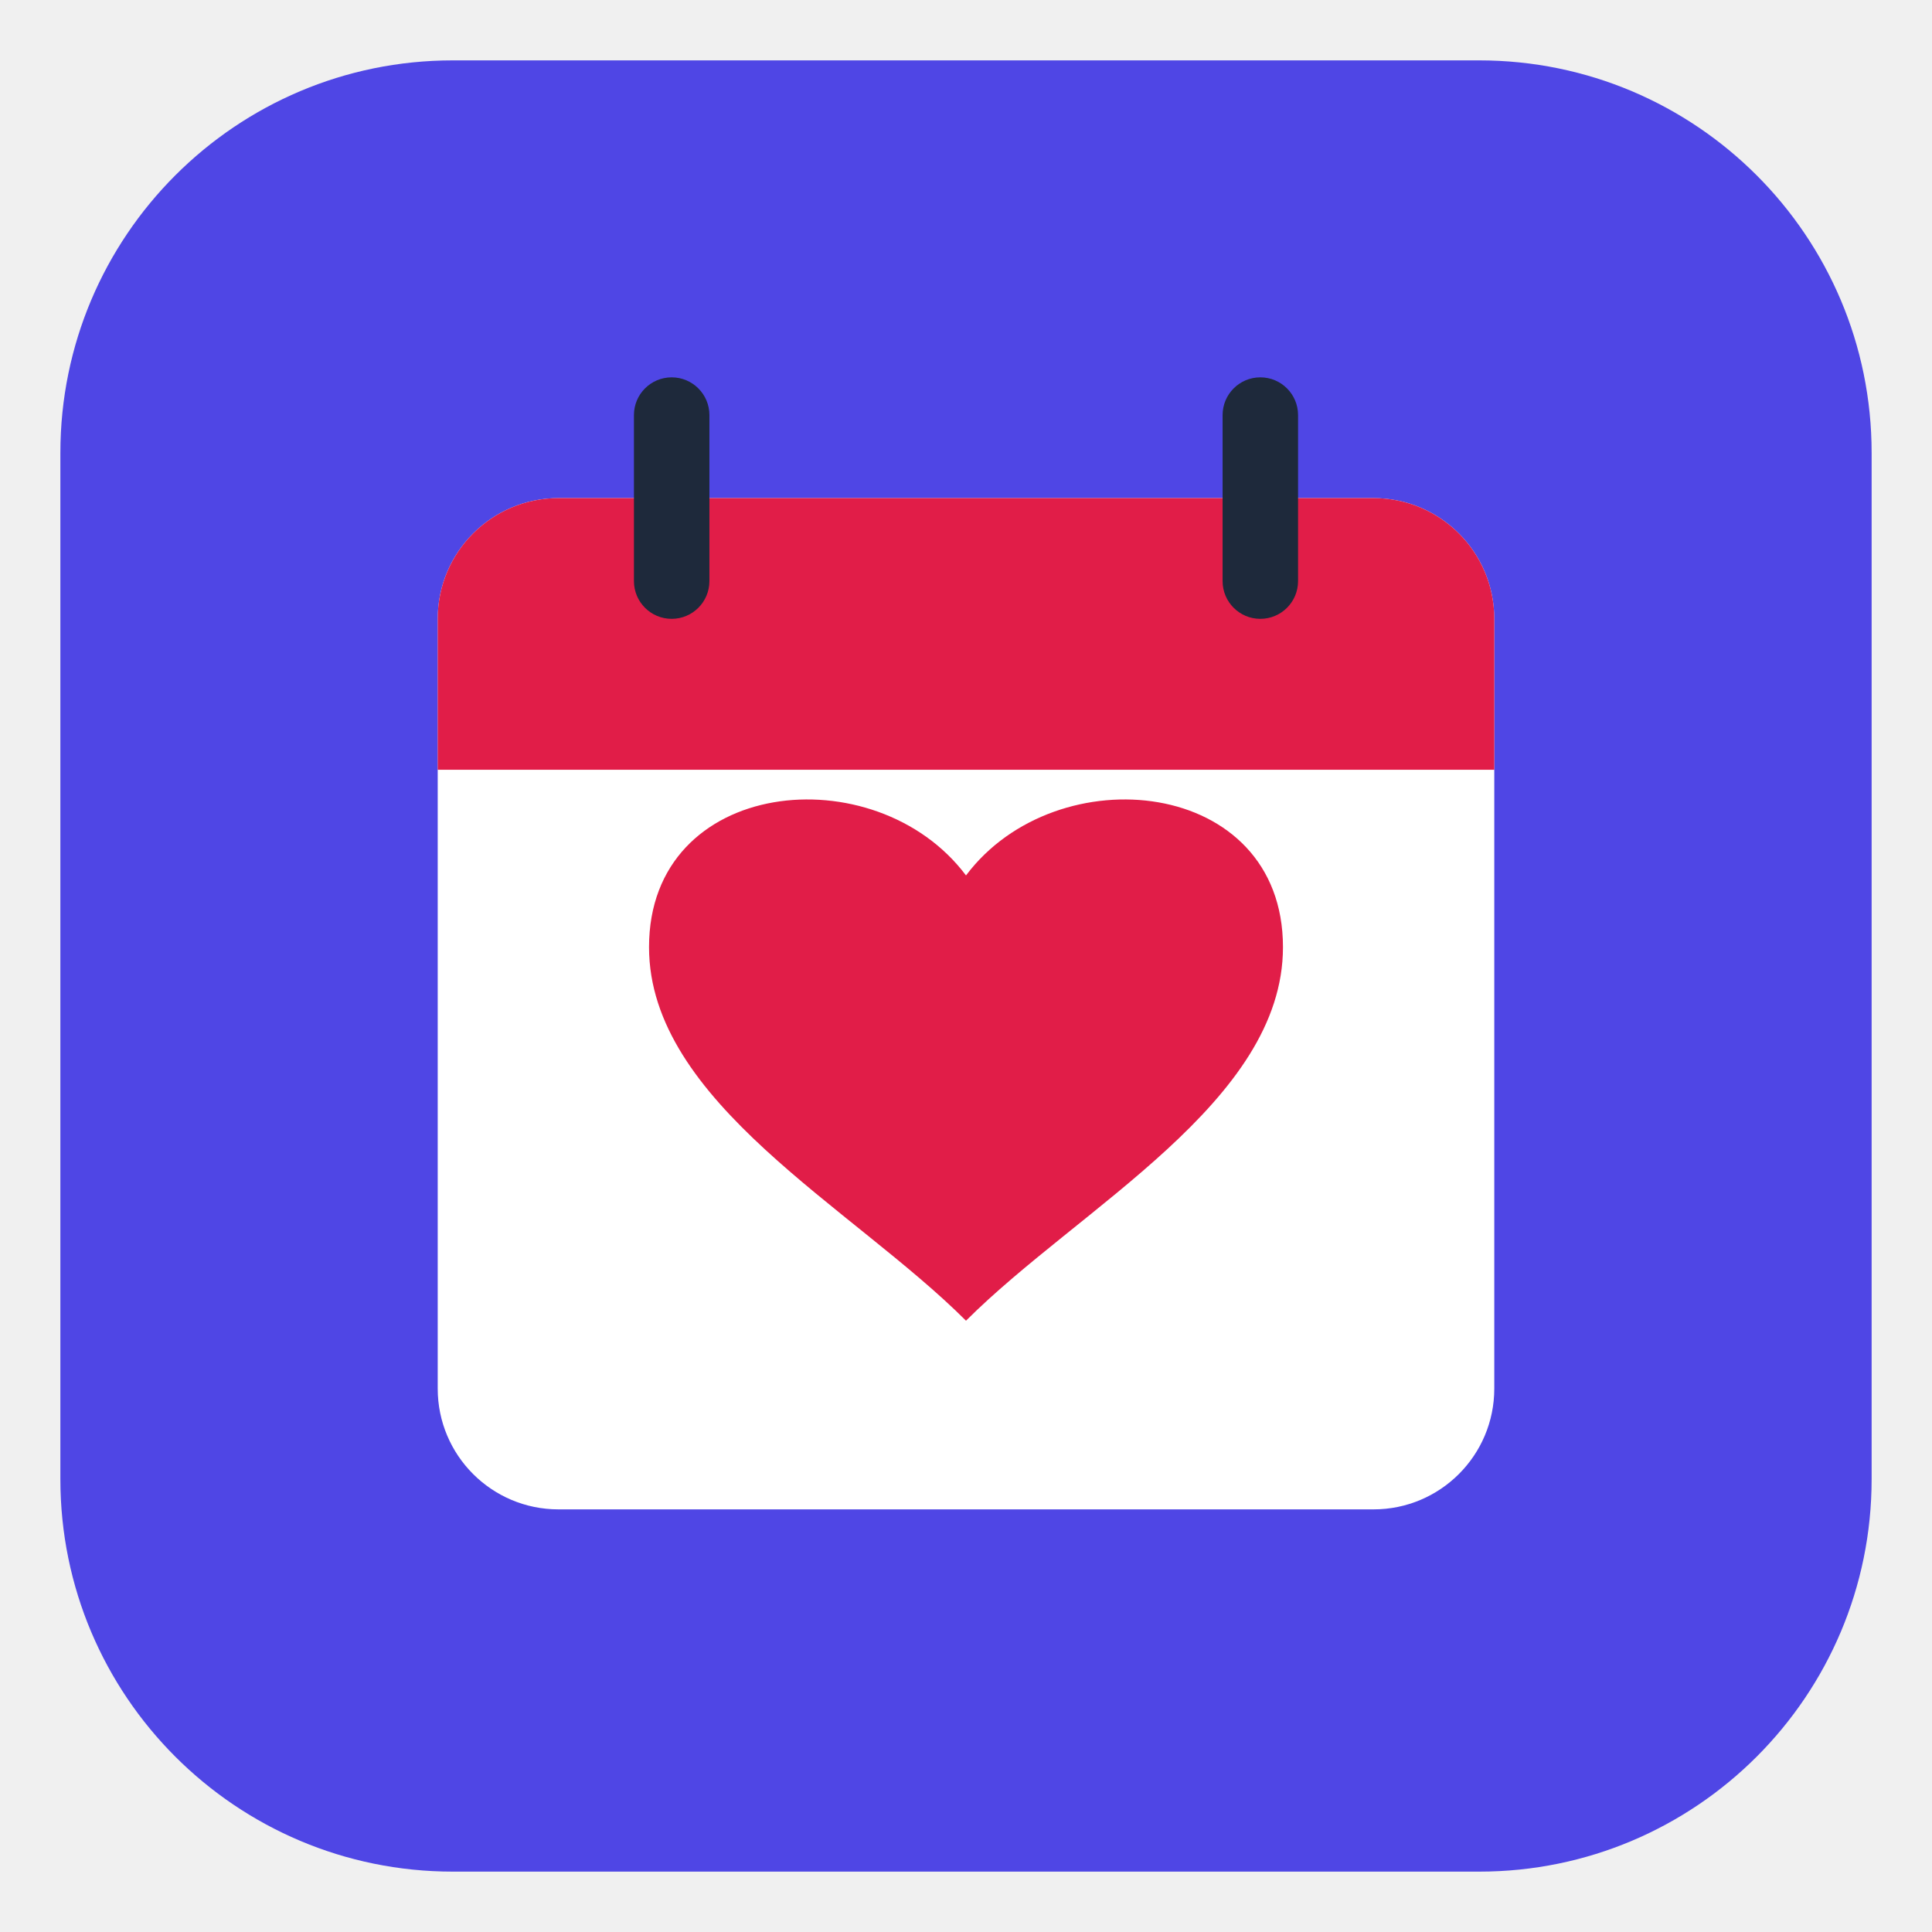
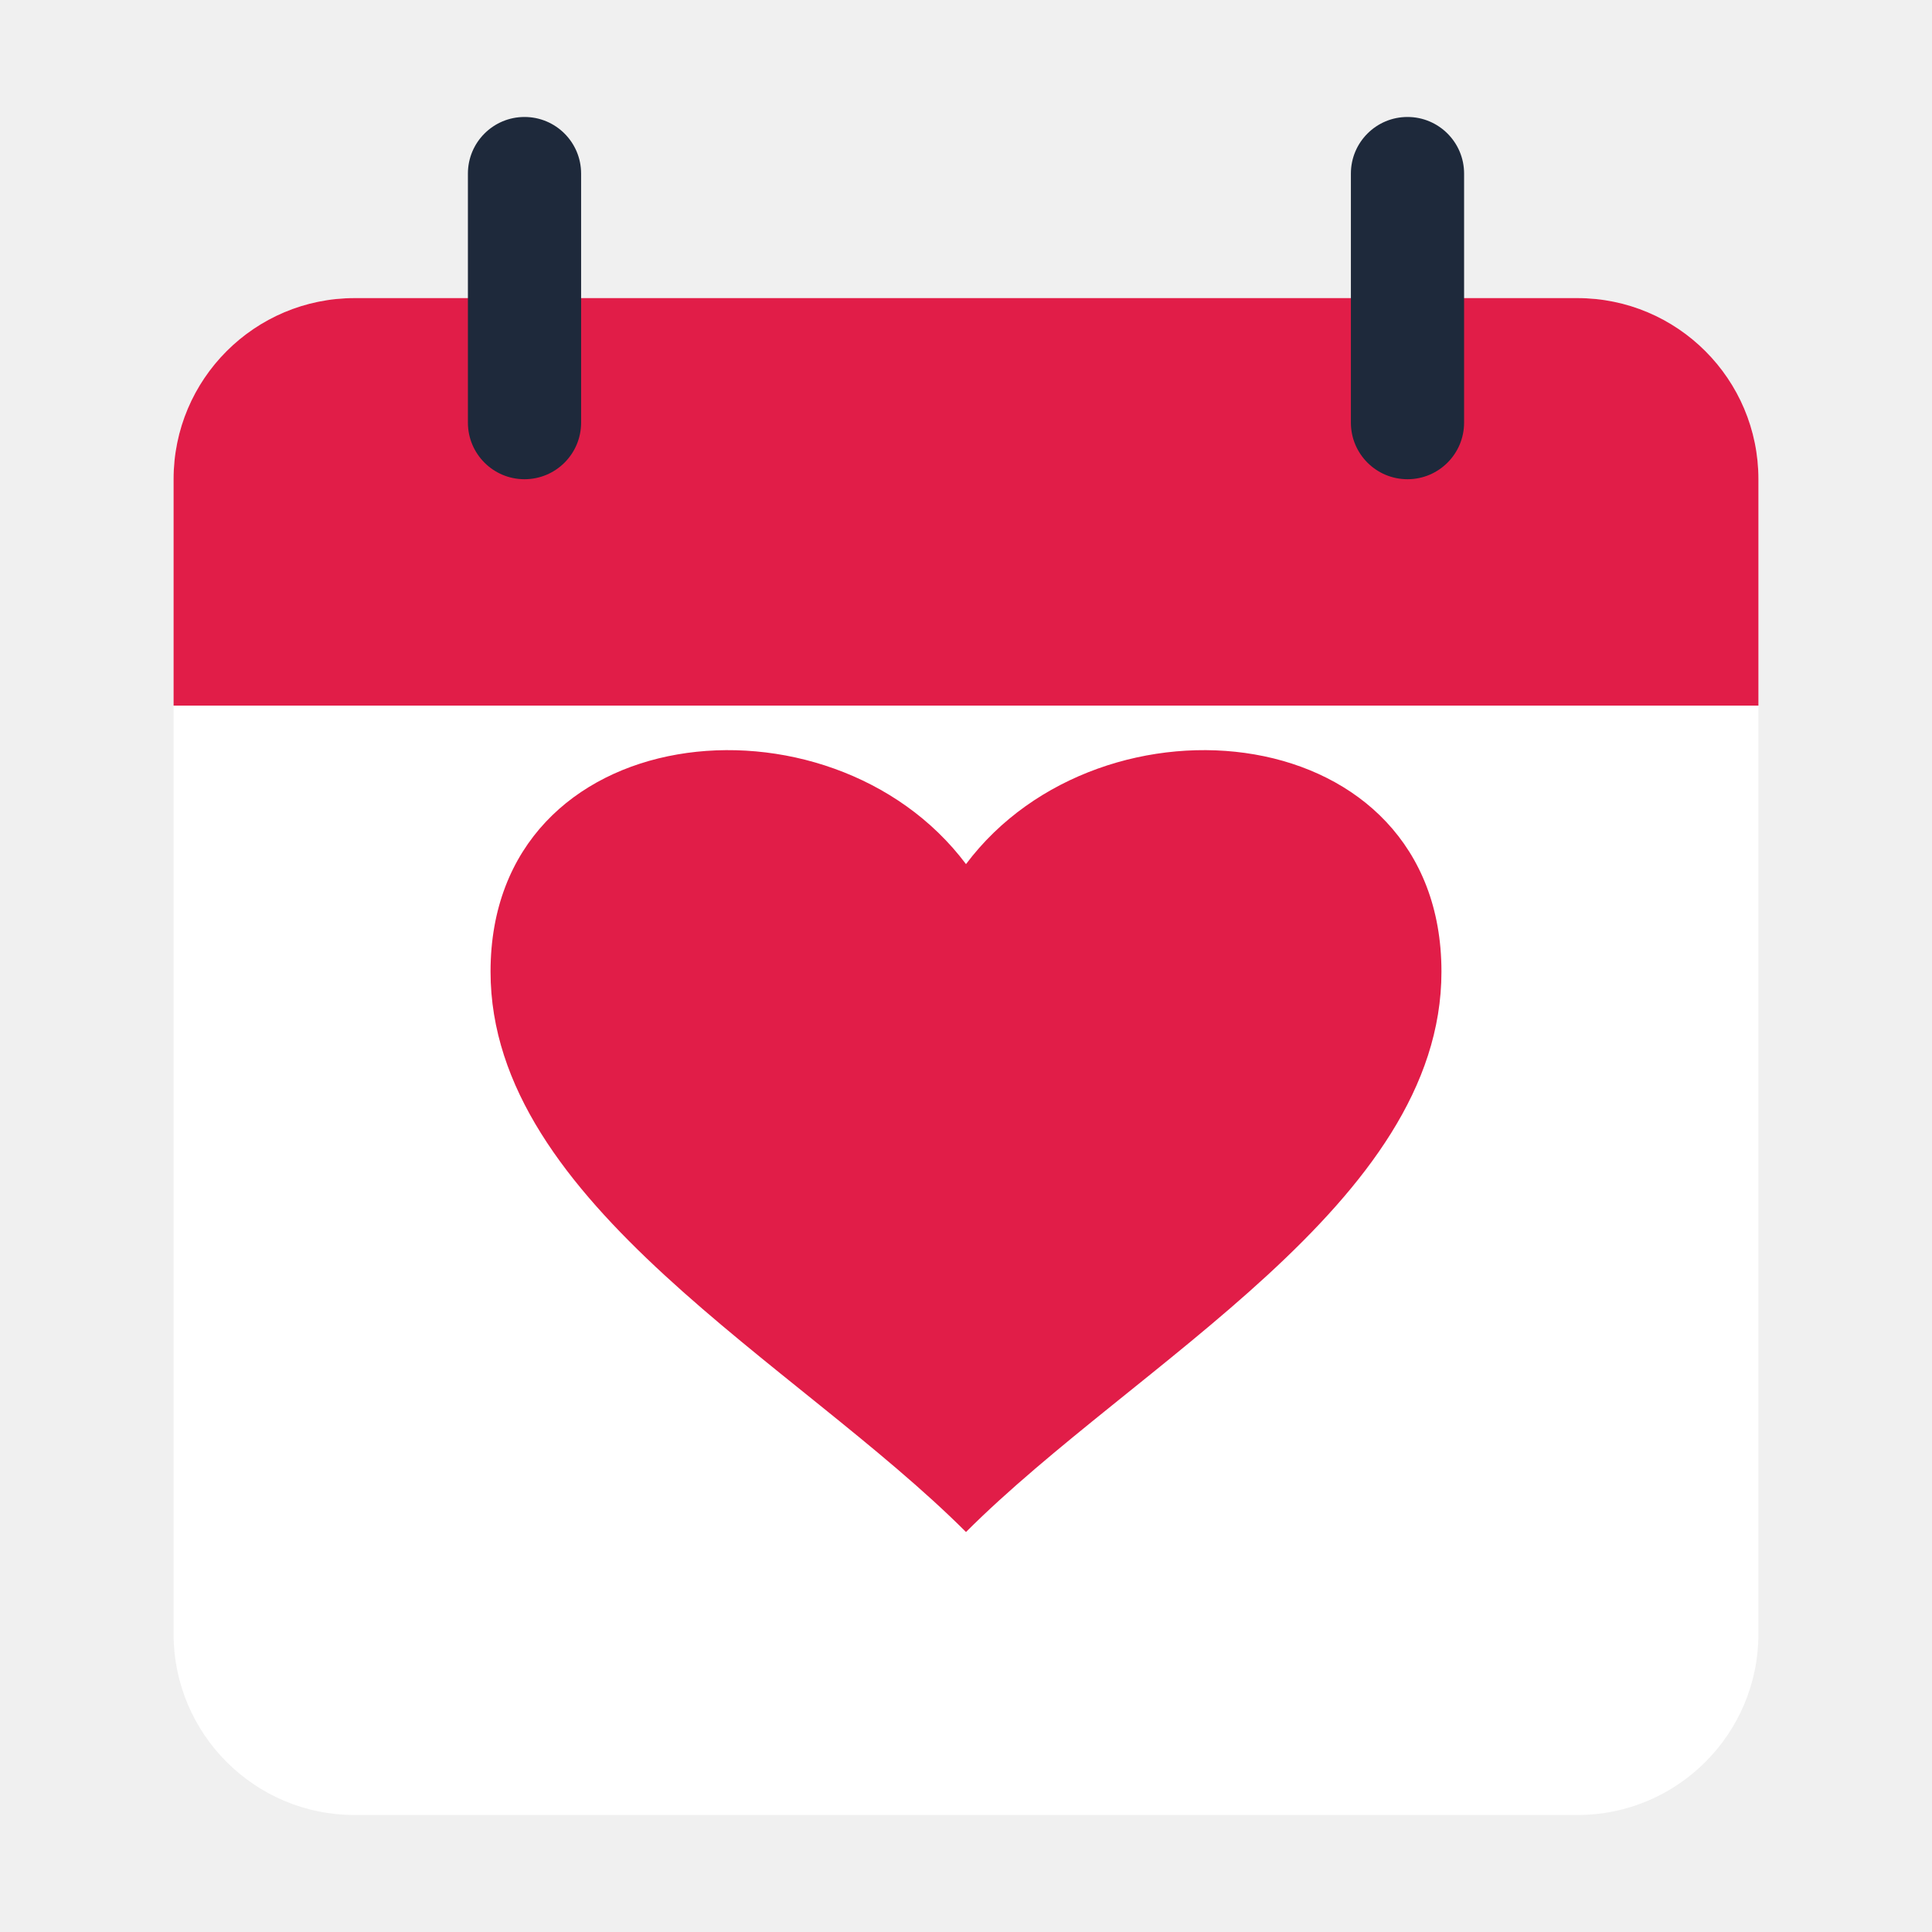
<svg xmlns="http://www.w3.org/2000/svg" width="512" height="512" viewBox="0 0 512 512">
-   <rect x="16" y="16" width="480" height="480" rx="104" fill="#4f46e5" />
-   <g>
+   <g transform="translate(256 256) scale(1.5) translate(-256 -250)">
    <rect x="116" y="132" width="280" height="268" rx="32" fill="#ffffff" />
    <path d="M116 164 a32 32 0 0 1 32 -32 h216 a32 32 0 0 1 32 32 v40 h-280 z" fill="#e11d48" />
    <rect x="168" y="100" width="20" height="64" rx="10" fill="#1e293b" />
    <rect x="324" y="100" width="20" height="64" rx="10" fill="#1e293b" />
+     <path d="M256 232              c-24 -32 -84 -26 -84 19              c0 41 54 69 84 99              c30 -30 84 -58 84 -99              c0 -45 -60 -51 -84 -19 z" fill="#e11d48" />
  </g>
-   <path d="M256 232            c-24 -32 -84 -26 -84 19            c0 41 54 69 84 99            c30 -30 84 -58 84 -99            c0 -45 -60 -51 -84 -19 z" fill="#e11d48" />
</svg>
